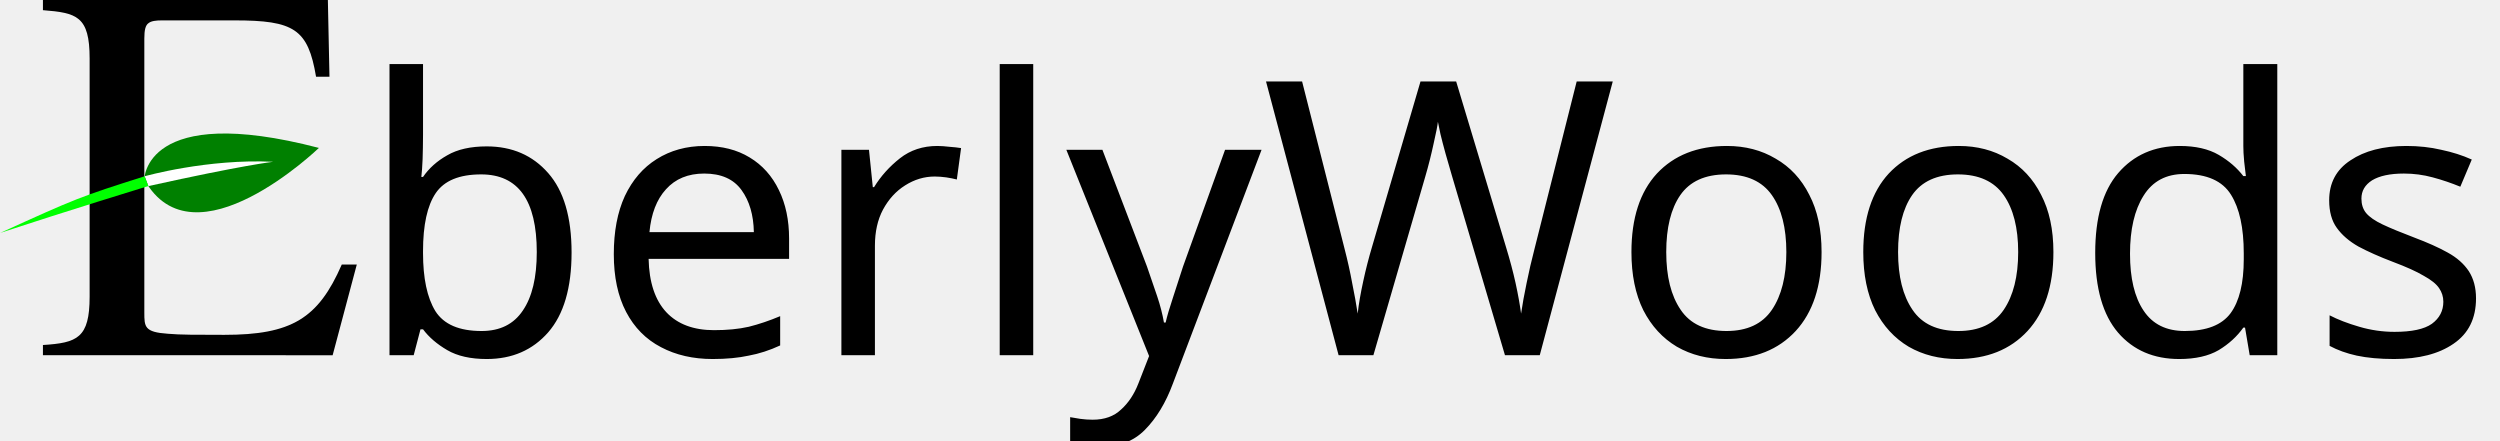
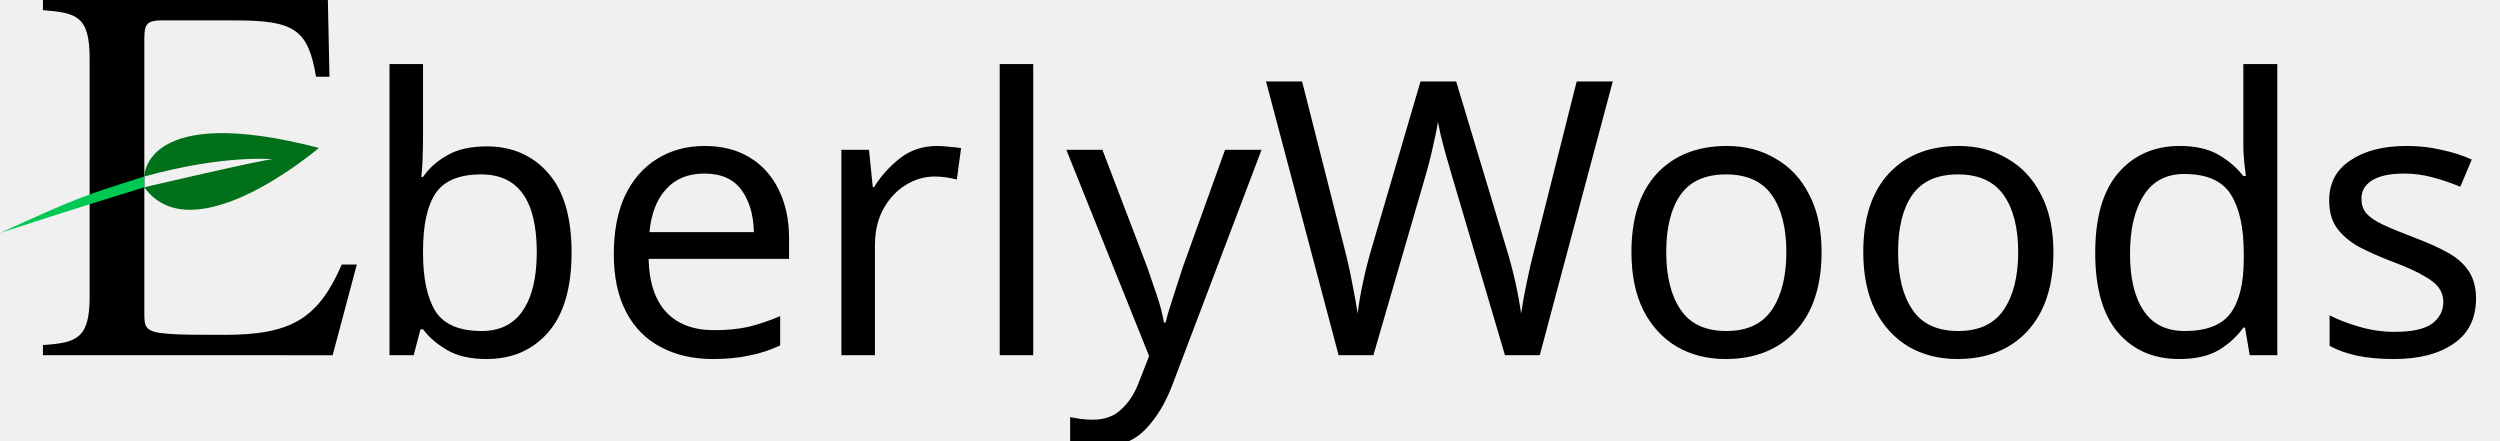
<svg xmlns="http://www.w3.org/2000/svg" width="92.039mm" height="16.225mm" viewBox="0 0 92.039 16.225" version="1.1" id="svg8">
  <defs id="defs2" />
  <g id="layer1" transform="translate(-99.26577,-142.2942)">
-     <g id="g80" transform="translate(90.69043,134.8802)">
-       <g transform="translate(-54.12208,-123.0075)" id="layer1-0" />
-       <g id="layer2">
-         <g id="g841">
-           <g transform="translate(-54.12208,-123.0075)" aria-label="E" style="font-style:normal;font-variant:normal;font-weight:normal;font-stretch:normal;font-size:19.756px;line-height:1.25;font-family:'.Times LT MM';-inkscape-font-specification:'.Times LT MM';letter-spacing:0px;word-spacing:0px;fill:#000000;fill-opacity:1;stroke:none;stroke-width:0.265" id="text817">
-             <path d="m 74.944,143.5 c 0.296,-1.106 0.593,-2.232 0.889,-3.339 h -0.553 c -0.869,1.995 -1.857,2.588 -4.326,2.588 -0.988,0 -1.64,0 -2.074,-0.04 -0.869,-0.059 -0.869,-0.257 -0.869,-0.79 v -10.075 c 0,-0.316 0.04,-0.494 0.158,-0.573 0.099,-0.079 0.277,-0.099 0.494,-0.099 h 2.667 c 2.193,0 2.707,0.316 3.003,2.074 h 0.494 c -0.02,-0.948 -0.04,-1.877 -0.059,-2.825 h -10.49 v 0.375 c 1.245,0.099 1.719,0.217 1.719,1.778 v 8.771 c 0,1.521 -0.454,1.699 -1.719,1.778 v 0.375 z" style="font-style:normal;font-variant:normal;font-weight:normal;font-stretch:normal;font-size:19.756px;font-family:'.Times LT MM';-inkscape-font-specification:'.Times LT MM';stroke-width:0.265" id="path821" />
-           </g>
-           <path transform="translate(-54.12208,-123.0075)" style="fill:#008000;stroke:none;stroke-width:0.265px;stroke-linecap:butt;stroke-linejoin:miter;stroke-opacity:1" d="m 68.009,137.027 c 0,0 0,-2.837 6.429,-1.16 0,0 -4.613,4.446 -6.429,1.16 z" id="path826" />
-           <path transform="translate(-54.12208,-123.0075)" style="fill:#ffffff;fill-opacity:1;stroke:none;stroke-width:0.265px;stroke-linecap:butt;stroke-linejoin:miter;stroke-opacity:1" d="m 68.021,136.911 c 0,0 2.308,-0.653 4.735,-0.533 0,0 -1.093,0.118 -4.596,0.895 0,0 -0.139,-0.362 -0.139,-0.362 z" id="path830" />
-           <path transform="translate(-54.12208,-123.0075)" style="fill:#00ff00;fill-opacity:1;stroke:none;stroke-width:0.265px;stroke-linecap:butt;stroke-linejoin:miter;stroke-opacity:1" d="m 62.697,139 c 2.803,-1.276 2.948,-1.336 5.324,-2.089 0,0 0.139,0.362 0.137,0.359 0,0 -3.051,0.935 -5.461,1.729 z" id="path824" />
-         </g>
-       </g>
-     </g>
    <text xml:space="preserve" style="font-style:normal;font-variant:normal;font-weight:normal;font-stretch:normal;font-size:14.111px;line-height:1.25;font-family:Raleway;-inkscape-font-specification:Raleway;letter-spacing:0px;word-spacing:0px;fill:#000000;fill-opacity:1;stroke:none;stroke-width:0.265" x="112.401" y="155.372" id="text26">
      <tspan id="tspan24" x="112.401" y="155.372" style="font-size:14.111px;stroke-width:0.265">berlyWoods</tspan>
    </text>
+     <g transform="translate(-9.827383,-24.94643)" id="layer1-3">
+       <g id="layer1-02" transform="translate(9.827383,24.94643)">
+         <g id="g80" transform="translate(90.69043,134.8802)">
+           <g transform="translate(-54.12208,-123.0075)" id="layer1-0" />
+           <g id="layer2">
+             <g id="g841">
+               <g transform="translate(-54.12208,-123.0075)" aria-label="E" style="font-style:normal;font-variant:normal;font-weight:normal;font-stretch:normal;font-size:19.756px;line-height:1.25;font-family:'.Times LT MM';-inkscape-font-specification:'.Times LT MM';letter-spacing:0px;word-spacing:0px;fill:#000000;fill-opacity:1;stroke:none;stroke-width:0.265" id="text817">
+                 <path d="m 74.944,143.5 c 0.296,-1.106 0.593,-2.232 0.889,-3.339 h -0.553 c -0.869,1.995 -1.857,2.588 -4.326,2.588 -0.988,0 -1.64,0 -2.074,-0.04 -0.869,-0.059 -0.869,-0.257 -0.869,-0.79 v -10.075 c 0,-0.316 0.04,-0.494 0.158,-0.573 0.099,-0.079 0.277,-0.099 0.494,-0.099 h 2.667 c 2.193,0 2.707,0.316 3.003,2.074 h 0.494 c -0.02,-0.948 -0.04,-1.877 -0.059,-2.825 h -10.49 v 0.375 c 1.245,0.099 1.719,0.217 1.719,1.778 v 8.771 c 0,1.521 -0.454,1.699 -1.719,1.778 v 0.375 z" style="font-style:normal;font-variant:normal;font-weight:normal;font-stretch:normal;font-size:19.756px;font-family:'.Times LT MM';-inkscape-font-specification:'.Times LT MM';stroke-width:0.265" id="path821" />
+               </g>
+               <path transform="translate(-54.12208,-123.0075)" style="fill:#00c853;fill-opacity:1;stroke:none;stroke-width:0.265px;stroke-linecap:butt;stroke-linejoin:miter;stroke-opacity:1" d="m 62.697,139 c 2.803,-1.276 2.936,-1.329 5.312,-2.081 0,0 0.002,0.393 6.58e-4,0.397 -0.639,0.196 -3.218,0.993 -5.313,1.684 z" id="path824" />
+             </g>
+           </g>
+         </g>
+       </g>
+       <path id="path1700" d="m 114.405,173.738 c 0,0 -0.02,-2.73 6.429,-1.051 0,0 -4.623,3.947 -6.429,1.449 0,0 4.516,-1.059 4.735,-1.031 0,0 -1.752,-0.19 -4.735,0.634 z" style="fill:#00701a;fill-opacity:1;stroke:none;stroke-width:0.265px;stroke-linecap:butt;stroke-linejoin:miter;stroke-opacity:1" />
+     </g>
  </g>
</svg>
